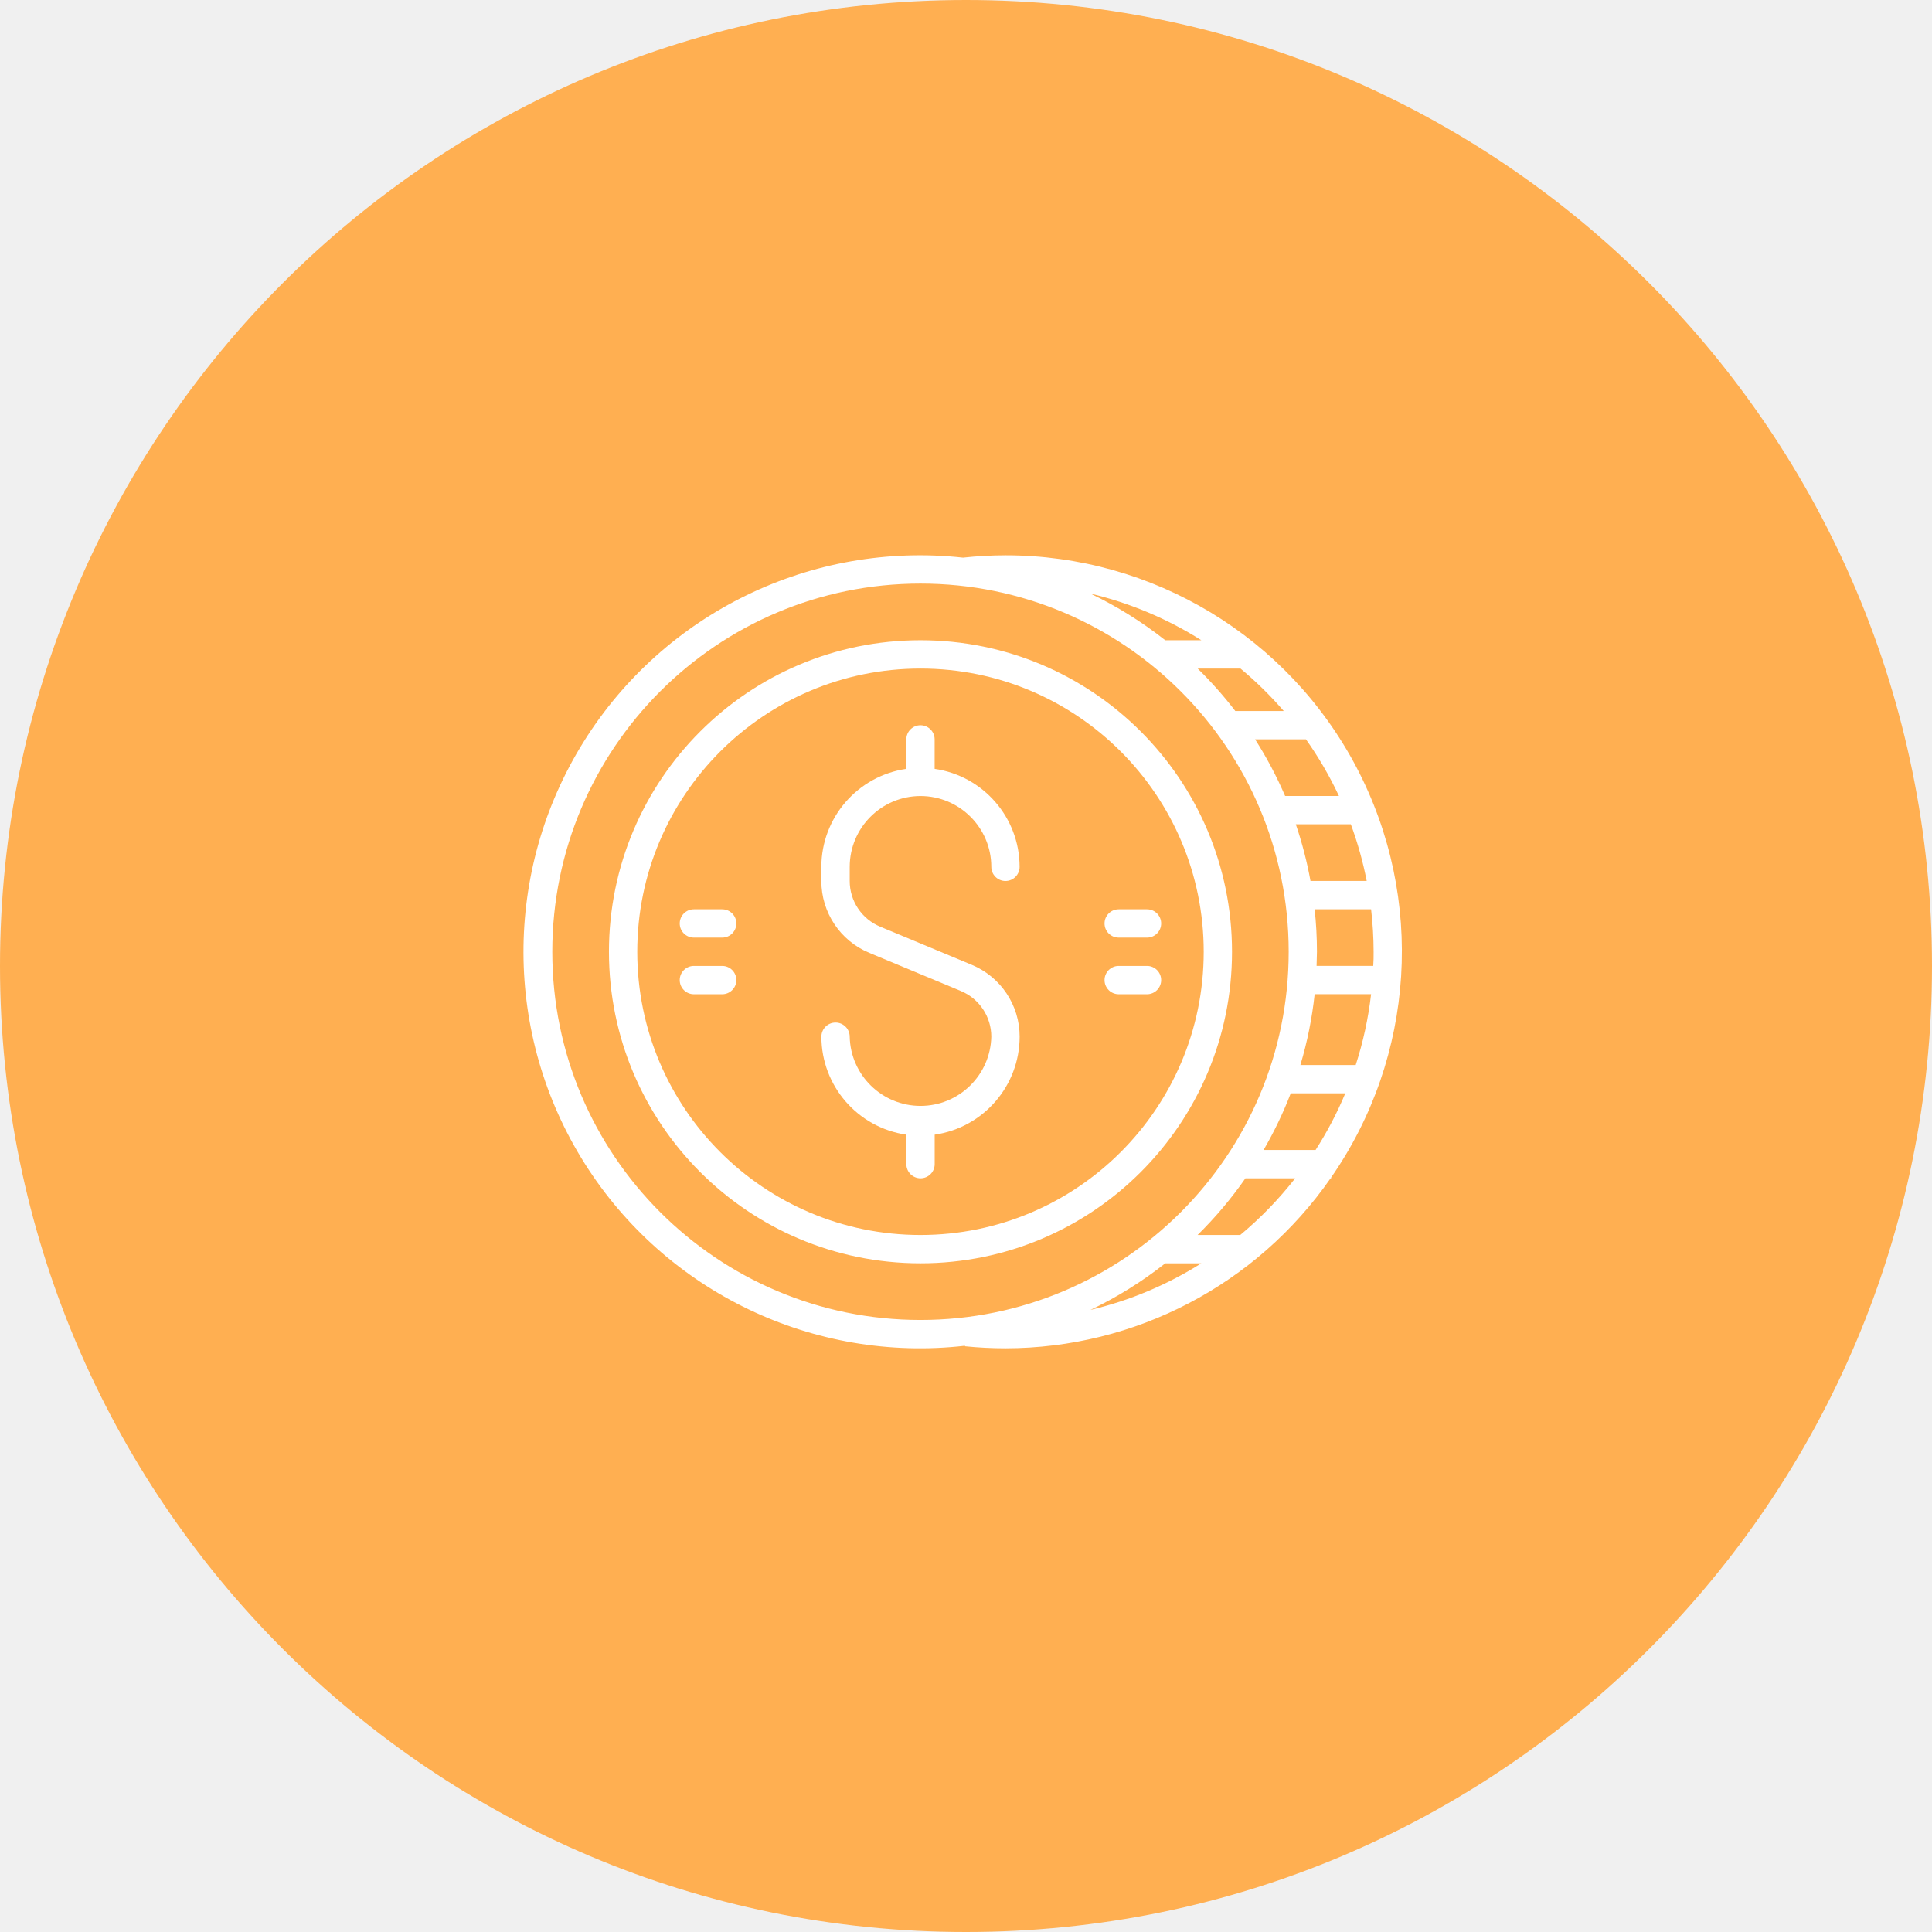
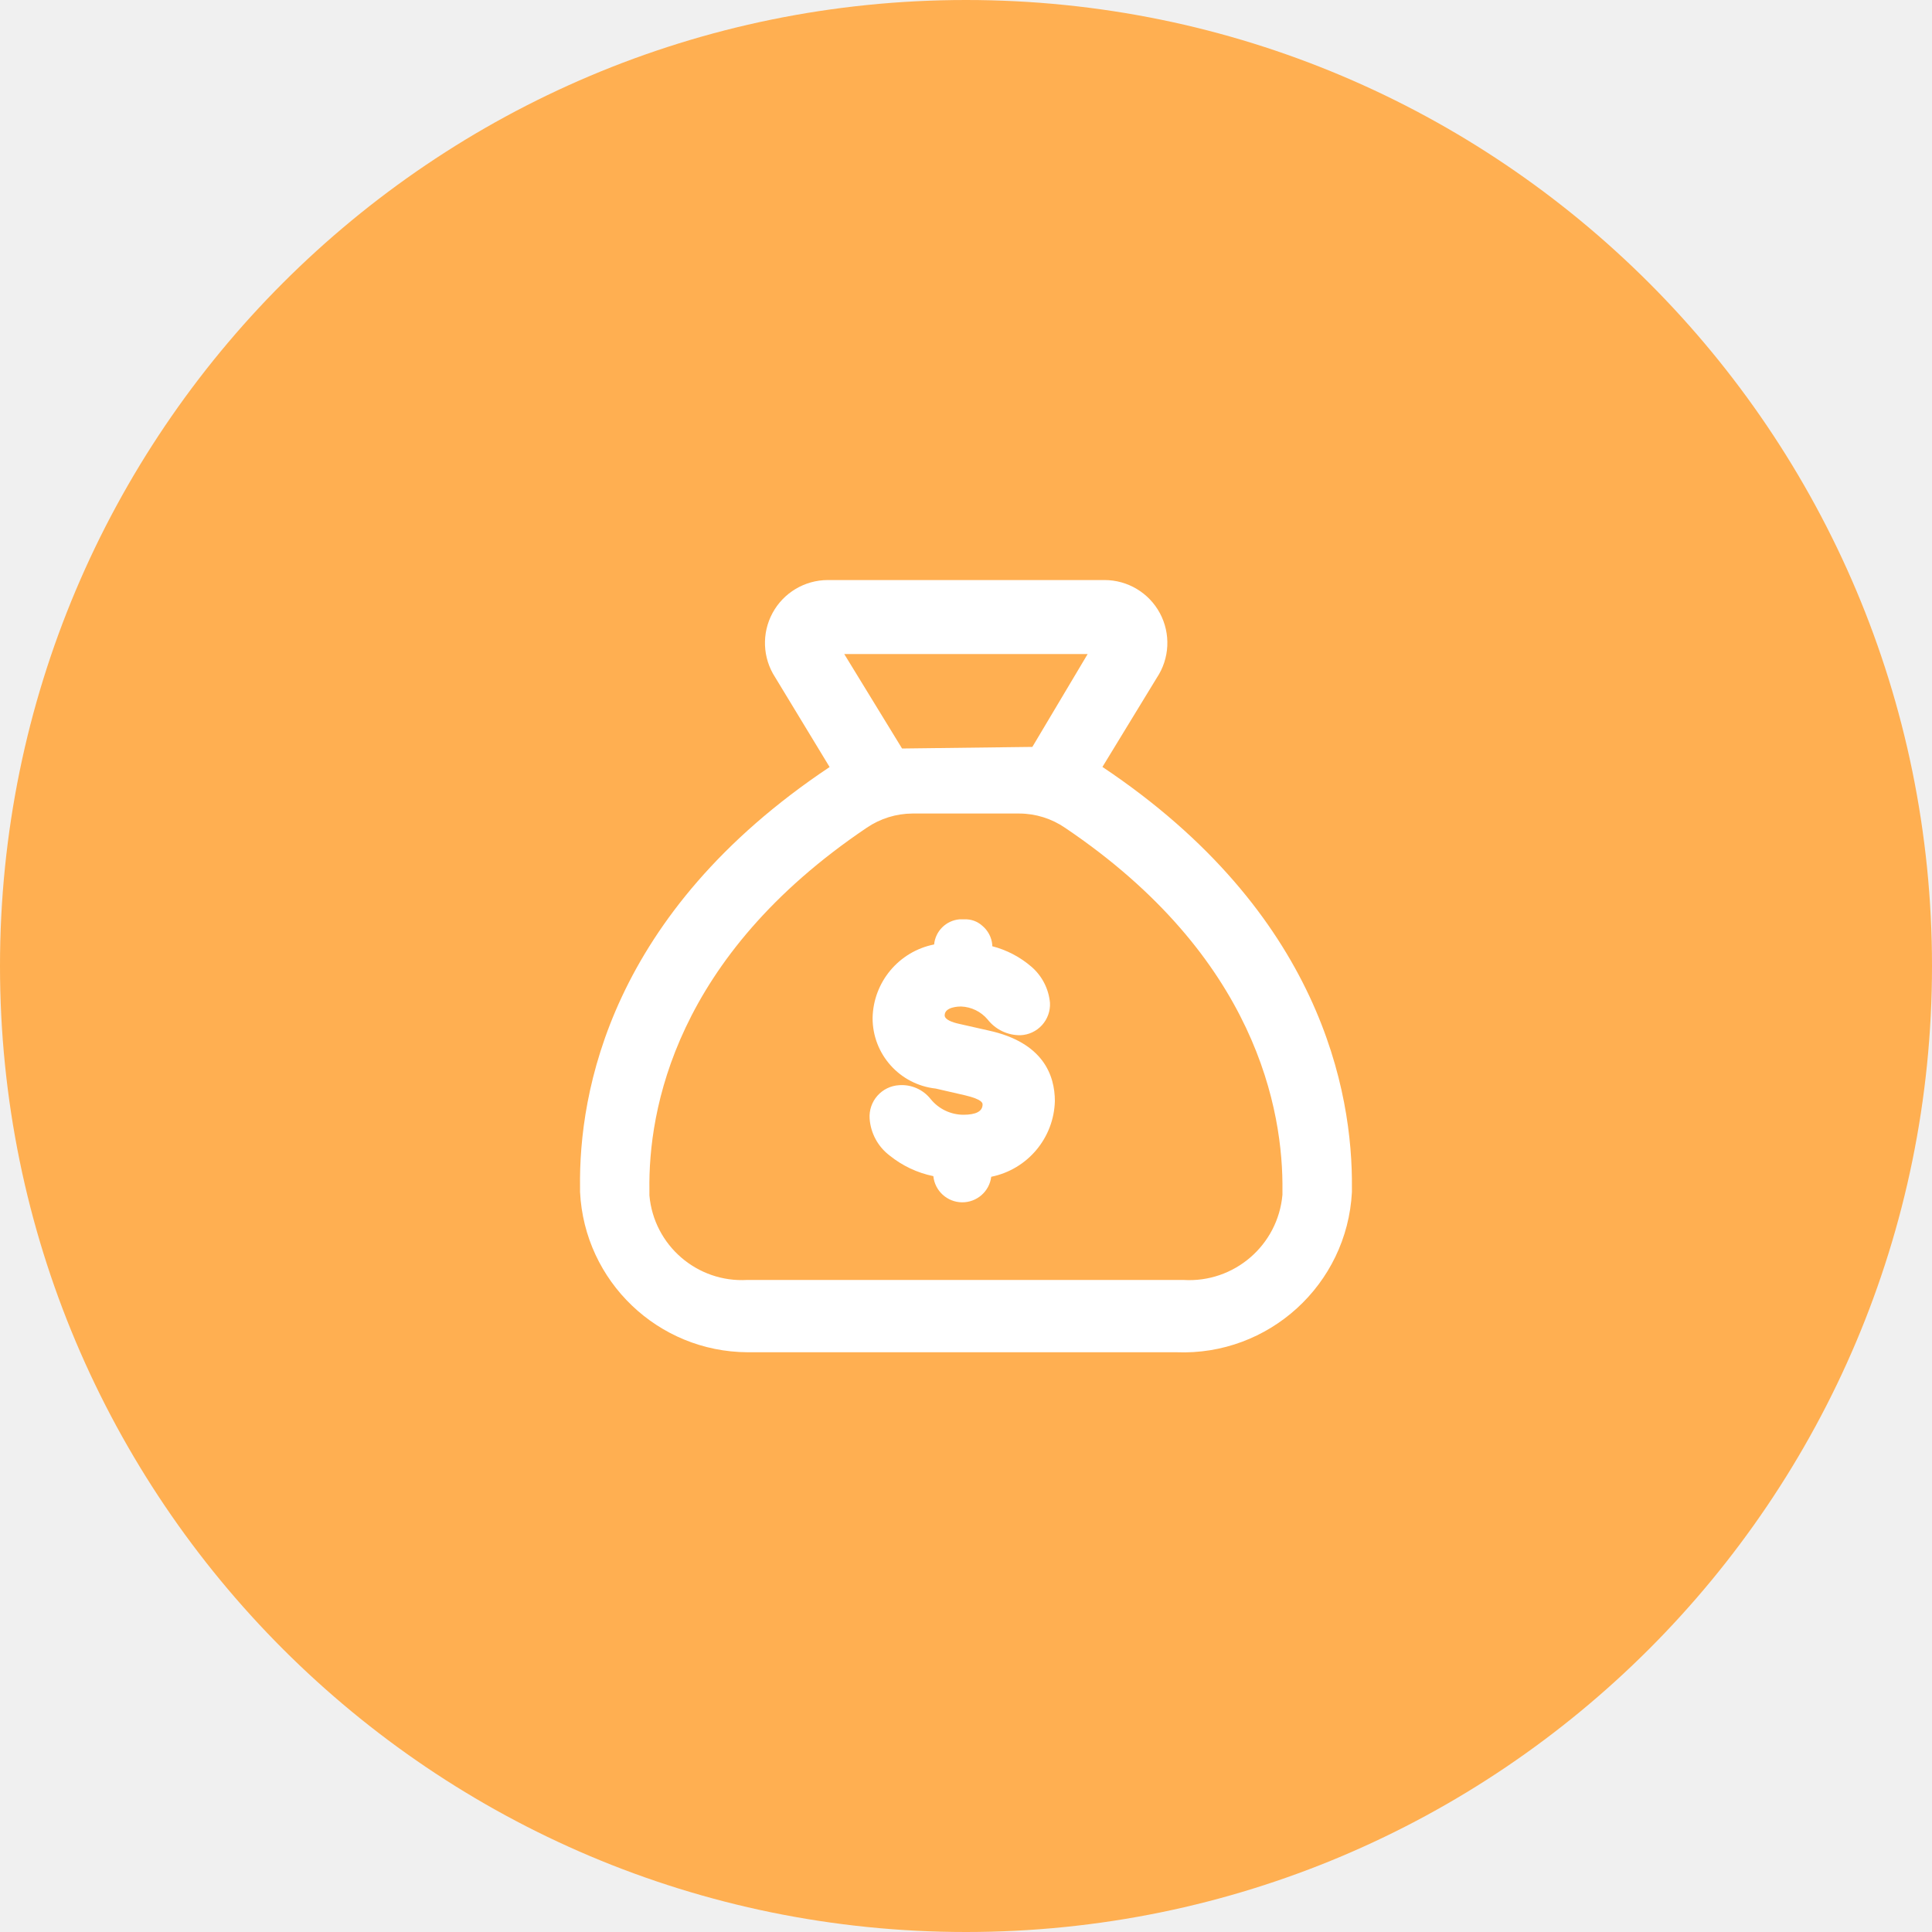
<svg xmlns="http://www.w3.org/2000/svg" width="52" height="52" viewBox="0 0 52 52">
  <defs>
    <style>.a{fill:#ffaf51;}.b,.c{fill:#fff;}.b{stroke:#fff;opacity:0;}.d{stroke:none;}.e{fill:none;}</style>
  </defs>
  <circle class="a" cx="26" cy="26" r="26" />
  <g transform="translate(11 11)">
    <g class="b">
      <rect class="d" width="30" height="30" />
      <rect class="e" x="0.5" y="0.5" width="29" height="29" />
    </g>
-     <g transform="translate(3.092 3.945)">
-       <path class="c" d="M22.707,20.747A10.664,10.664,0,0,0,13.941,4a10.84,10.84,0,0,0-1.141.063,10.672,10.672,0,1,0,.052,21.212v.014a10.852,10.852,0,0,0,1.089.055,10.665,10.665,0,0,0,8.75-4.574h.016Zm.21-10.269H21.469a10.646,10.646,0,0,0-.808-1.525h1.369a9.9,9.9,0,0,1,.888,1.525Zm.321.762a9.814,9.814,0,0,1,.427,1.525H22.152a10.587,10.587,0,0,0-.395-1.525Zm.613,3.43c0,.128,0,.255-.01.381H22.316c0-.127.01-.253.01-.381a10.69,10.69,0,0,0-.062-1.143h1.519A10.026,10.026,0,0,1,23.851,14.671Zm-1.587,1.143h1.519a9.843,9.843,0,0,1-.414,1.906H21.88a10.579,10.579,0,0,0,.384-1.906Zm-.644,2.668h1.469a9.876,9.876,0,0,1-.8,1.525h-1.4A10.607,10.607,0,0,0,21.62,18.482ZM21.429,8.192h-1.3a10.734,10.734,0,0,0-1.013-1.143h1.153a9.995,9.995,0,0,1,1.164,1.143ZM19.212,6.286h-.969A10.688,10.688,0,0,0,16.228,5.03a9.841,9.841,0,0,1,2.985,1.255ZM1.745,14.671a9.91,9.91,0,1,1,9.91,9.91,9.91,9.91,0,0,1-9.91-9.91Zm16.5,8.385h.969a9.841,9.841,0,0,1-2.985,1.255A10.688,10.688,0,0,0,18.244,23.056Zm2.02-.762H19.113A10.733,10.733,0,0,0,20.4,20.769h1.339a9.986,9.986,0,0,1-1.478,1.525Z" transform="translate(-0.972 -3.999)" />
-       <path class="c" d="M15.385,10a8.385,8.385,0,1,0,8.385,8.385A8.385,8.385,0,0,0,15.385,10Zm0,16.008a7.623,7.623,0,1,1,7.623-7.623A7.623,7.623,0,0,1,15.385,26.008Z" transform="translate(-4.702 -7.713)" />
-       <path class="c" d="M24.668,17.906a1.908,1.908,0,0,1,1.906,1.906.381.381,0,0,0,.762,0,2.67,2.67,0,0,0-2.287-2.637v-.793a.381.381,0,1,0-.762,0v.793A2.67,2.67,0,0,0,22,19.811v.381a2.091,2.091,0,0,0,1.29,1.935l2.463,1.026a1.331,1.331,0,0,1,.821,1.231,1.906,1.906,0,0,1-3.811,0,.381.381,0,0,0-.762,0,2.67,2.67,0,0,0,2.287,2.637v.793a.381.381,0,0,0,.762,0v-.793a2.67,2.67,0,0,0,2.287-2.637,2.091,2.091,0,0,0-1.29-1.935l-2.463-1.026a1.331,1.331,0,0,1-.821-1.231v-.381A1.908,1.908,0,0,1,24.668,17.906Z" transform="translate(-13.985 -11.426)" />
-       <path class="c" d="M13.143,29h-.762a.381.381,0,1,0,0,.762h.762a.381.381,0,1,0,0-.762Z" transform="translate(-7.797 -19.471)" />
-       <path class="c" d="M13.143,33h-.762a.381.381,0,0,0,0,.762h.762a.381.381,0,0,0,0-.762Z" transform="translate(-7.797 -21.947)" />
-       <path class="c" d="M42.381,29.762h.762a.381.381,0,1,0,0-.762h-.762a.381.381,0,0,0,0,.762Z" transform="translate(-26.363 -19.471)" />
-       <path class="c" d="M43.143,33h-.762a.381.381,0,0,0,0,.762h.762a.381.381,0,0,0,0-.762Z" transform="translate(-26.363 -21.947)" />
+     <g transform="translate(-914.548 -369.679)">
+       <path class="c" d="M933.22,379.321l1.464-2.4a1.692,1.692,0,0,0-1.409-2.63h-7.447a1.693,1.693,0,0,0-1.418,2.615l1.467,2.418c-5.916,3.946-6.753,8.764-6.717,11.316l0,.12a4.537,4.537,0,0,0,4.508,4.315c.066,0,.134,0,.2,0h11.339a4.552,4.552,0,0,0,4.728-4.31v-.119C939.959,388.078,939.1,383.25,933.22,379.321Zm2.184,13.808H923.661a2.5,2.5,0,0,1-2.634-2.275v-.14c-.033-2.15.683-6.275,5.849-9.756a2.211,2.211,0,0,1,1.232-.383h2.872a2.194,2.194,0,0,1,1.237.386c5.153,3.475,5.876,7.613,5.848,9.776v.1A2.519,2.519,0,0,1,935.4,393.129Zm-4.07-14.347-3.507.043-1.556-2.542h6.551Z" />
+       <path class="c" d="M930.158,386.416l-.8-.181c-.175-.039-.384-.11-.384-.228,0-.232.388-.238.439-.238a.984.984,0,0,1,.717.349,1.1,1.1,0,0,0,.886.424.83.83,0,0,0,.792-.873,1.455,1.455,0,0,0-.5-.971,2.609,2.609,0,0,0-1.053-.551l0-.041a.752.752,0,0,0-.271-.512.669.669,0,0,0-.475-.171l-.1,0-.039,0a.751.751,0,0,0-.68.676,2.057,2.057,0,0,0-1.656,1.979,1.906,1.906,0,0,0,1.7,1.9l.791.182c.469.111.469.213.469.246,0,.184-.175.277-.519.277h0a1.141,1.141,0,0,1-.878-.422.989.989,0,0,0-.849-.374.844.844,0,0,0-.794.9,1.369,1.369,0,0,0,.537.992,2.756,2.756,0,0,0,1.178.556.784.784,0,0,0,1.558.017,2.137,2.137,0,0,0,1.713-2.041C931.938,387.623,931.629,386.737,930.158,386.416Z" />
    </g>
  </g>
</svg>
